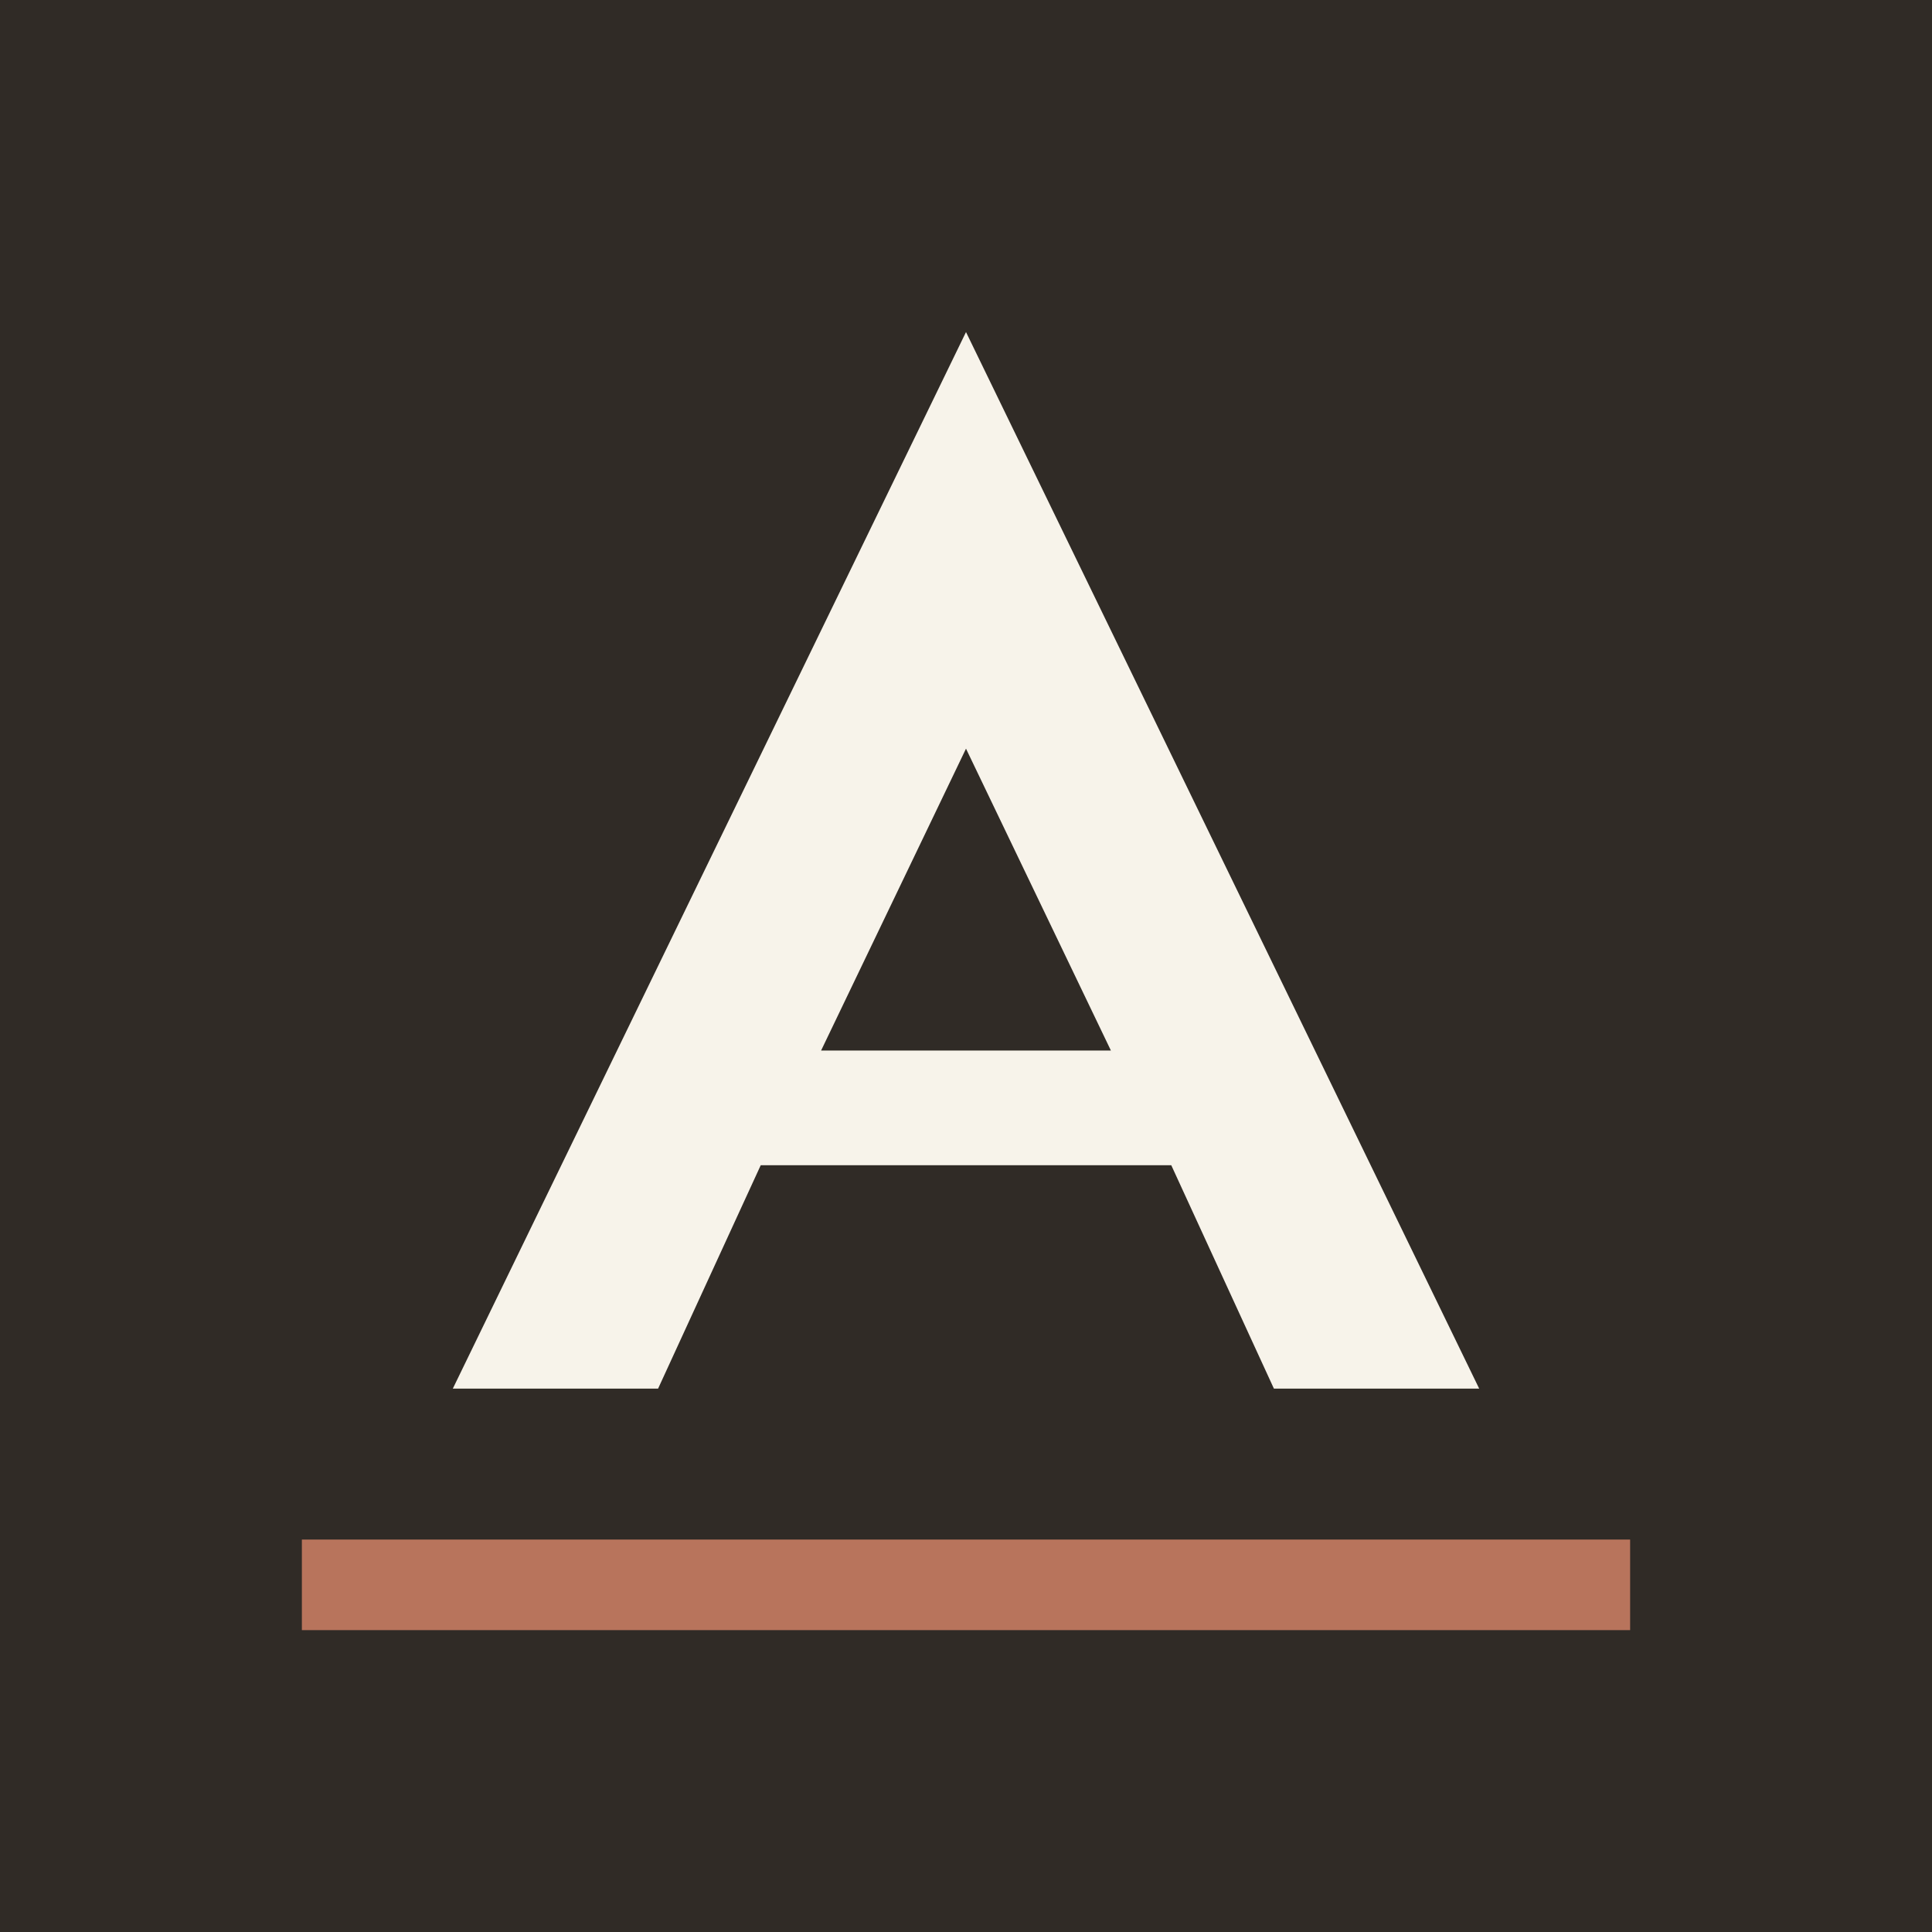
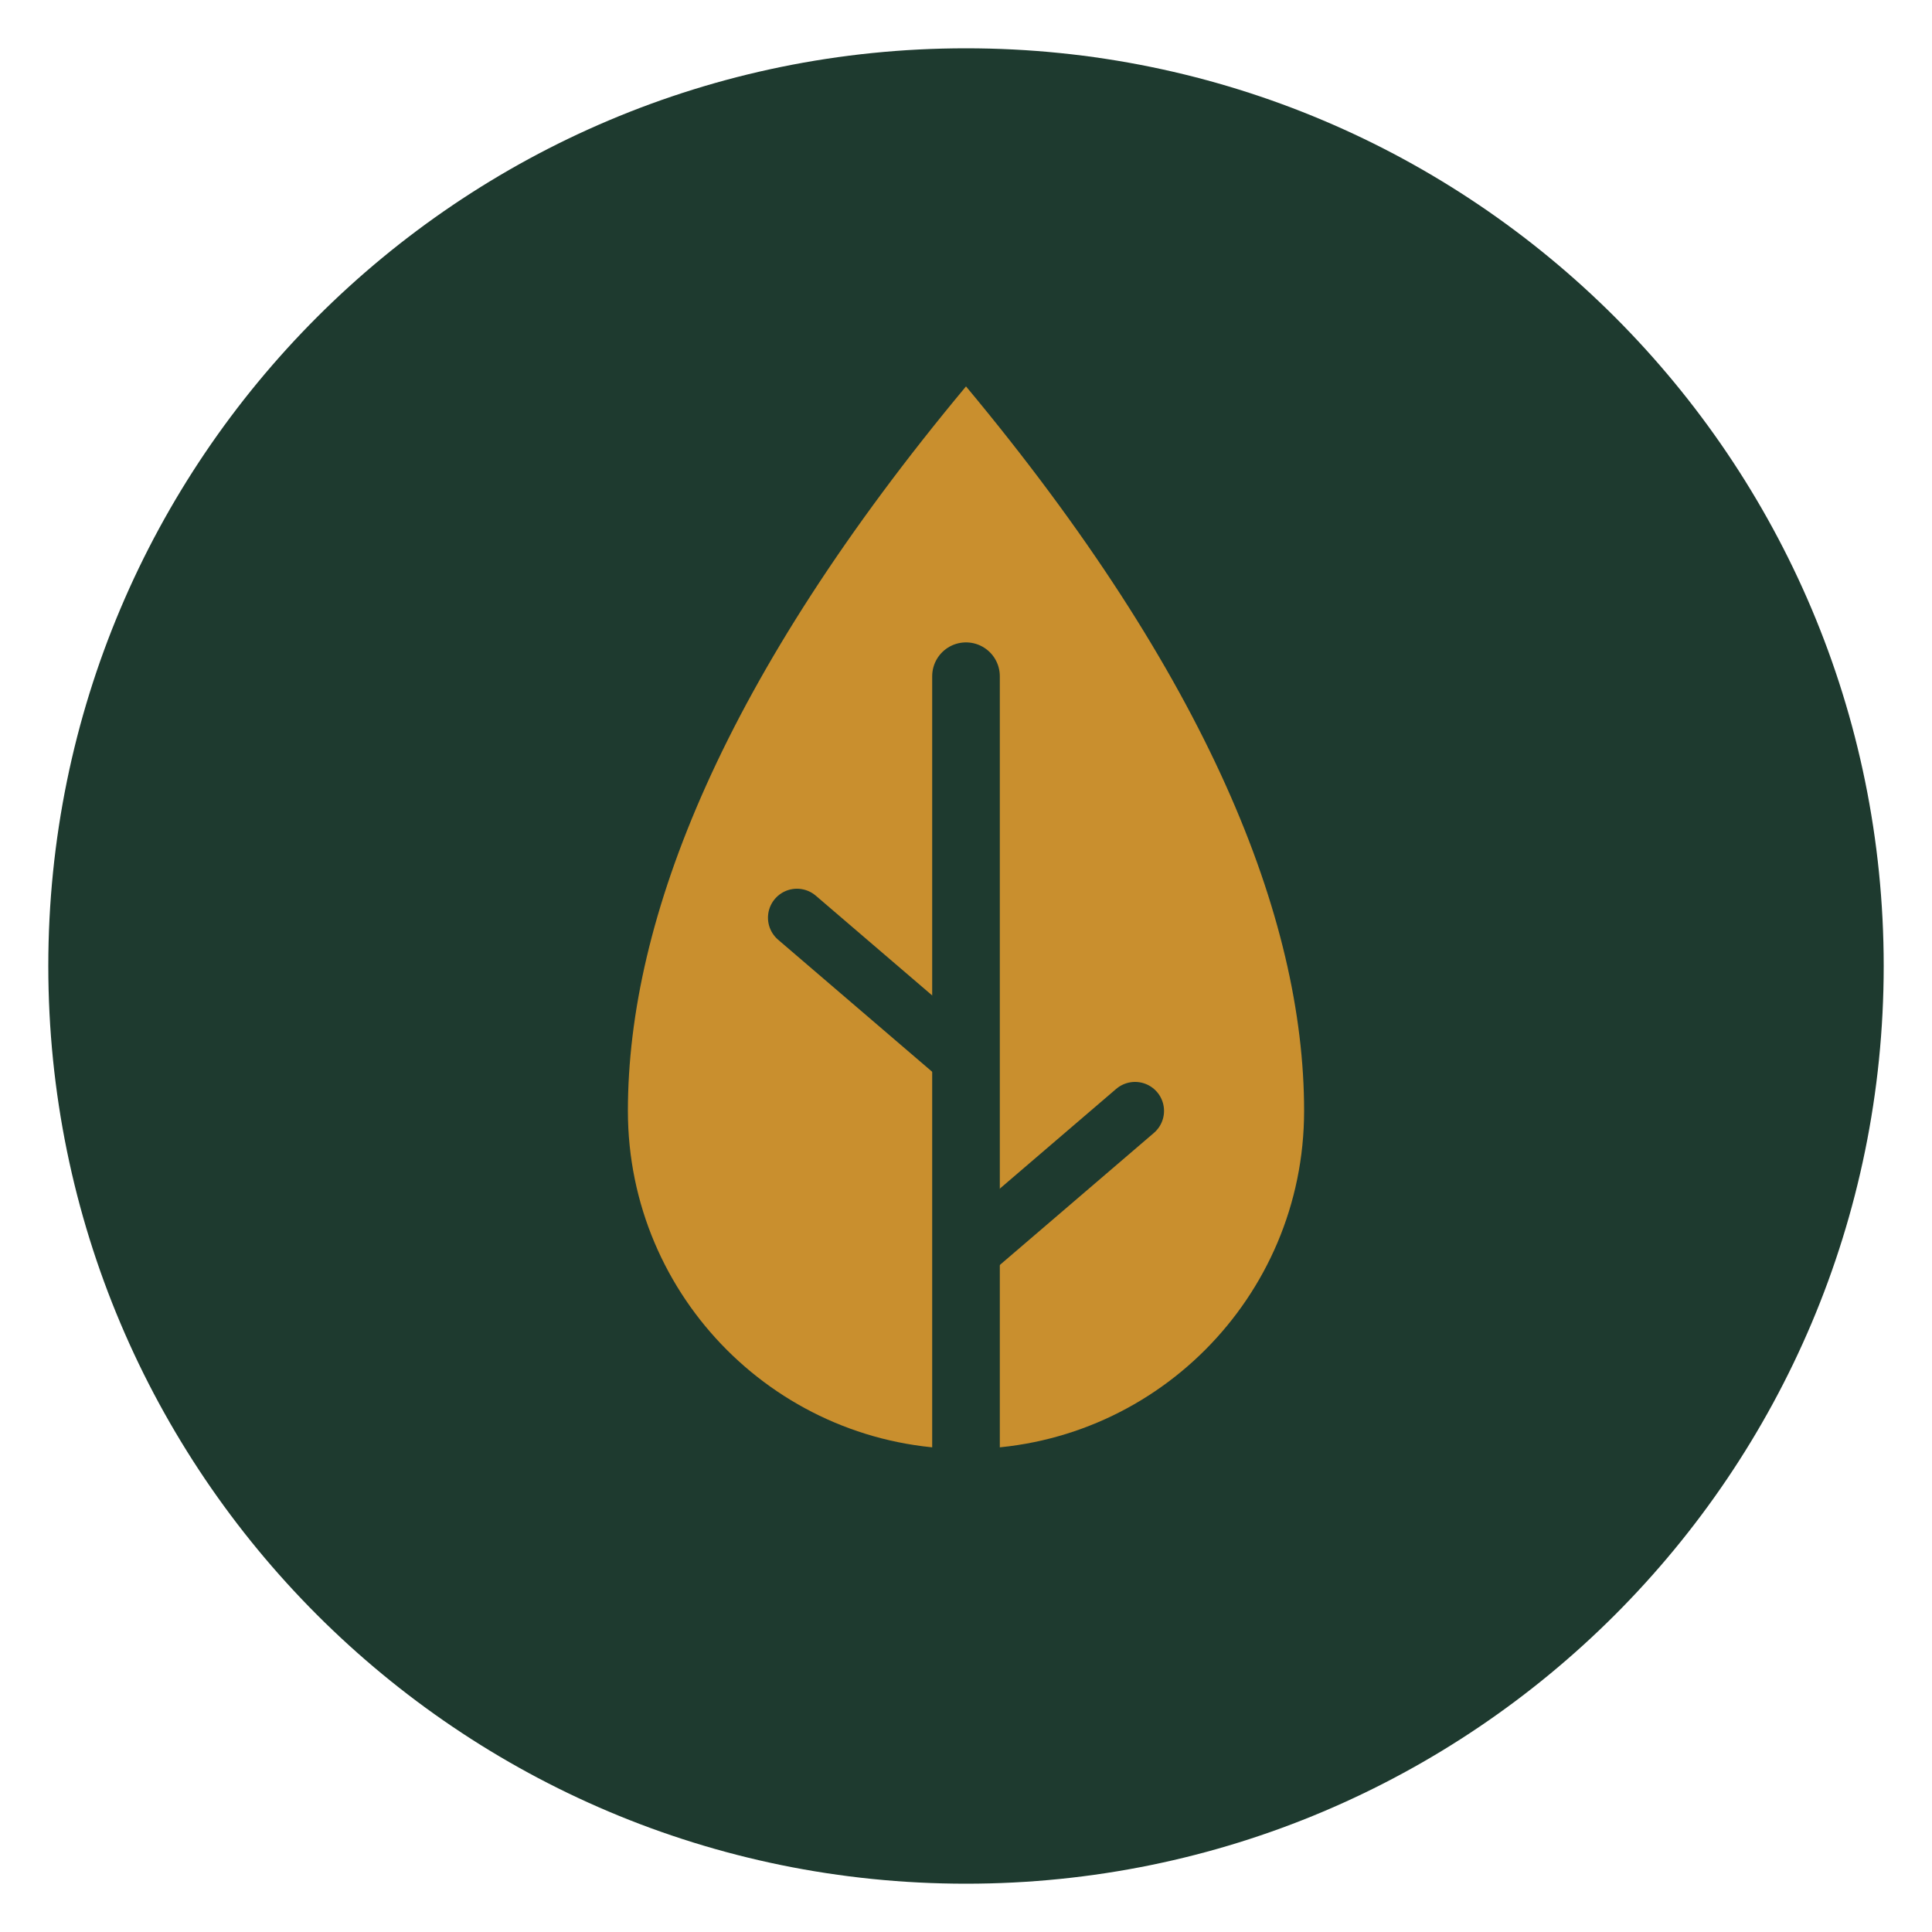
- <svg xmlns="http://www.w3.org/2000/svg" viewBox="0 0 32 32">
-   <rect width="32" height="32" fill="#302B26" />
-   <path fill="#F7F3EA" fill-rule="evenodd" d="M16 5.5 24.5 23h-3.4l-1.7-3.7h-6.8L10.9 23H7.5L16 5.5Zm0 6.9-2.4 5h4.8l-2.4-5Z" />
-   <rect x="5" y="25.5" width="22" height="1.5" fill="#B8745C" />
+ <svg xmlns="http://www.w3.org/2000/svg" viewBox="0 0 40 40">
+   <circle cx="20" cy="20" r="19" fill="#1E3A2F" />
+   <path d="M20 8c5 6 7 11 7 15a7 7 0 0 1-14 0c0-4 2-9 7-15z" fill="#C98F2E" />
+   <path d="M20 14v16" stroke="#1E3A2F" stroke-width="1.4" stroke-linecap="round" />
+   <path d="M20 22l-3.5-3M20 26l3.5-3" stroke="#1E3A2F" stroke-width="1.2" stroke-linecap="round" />
</svg>
